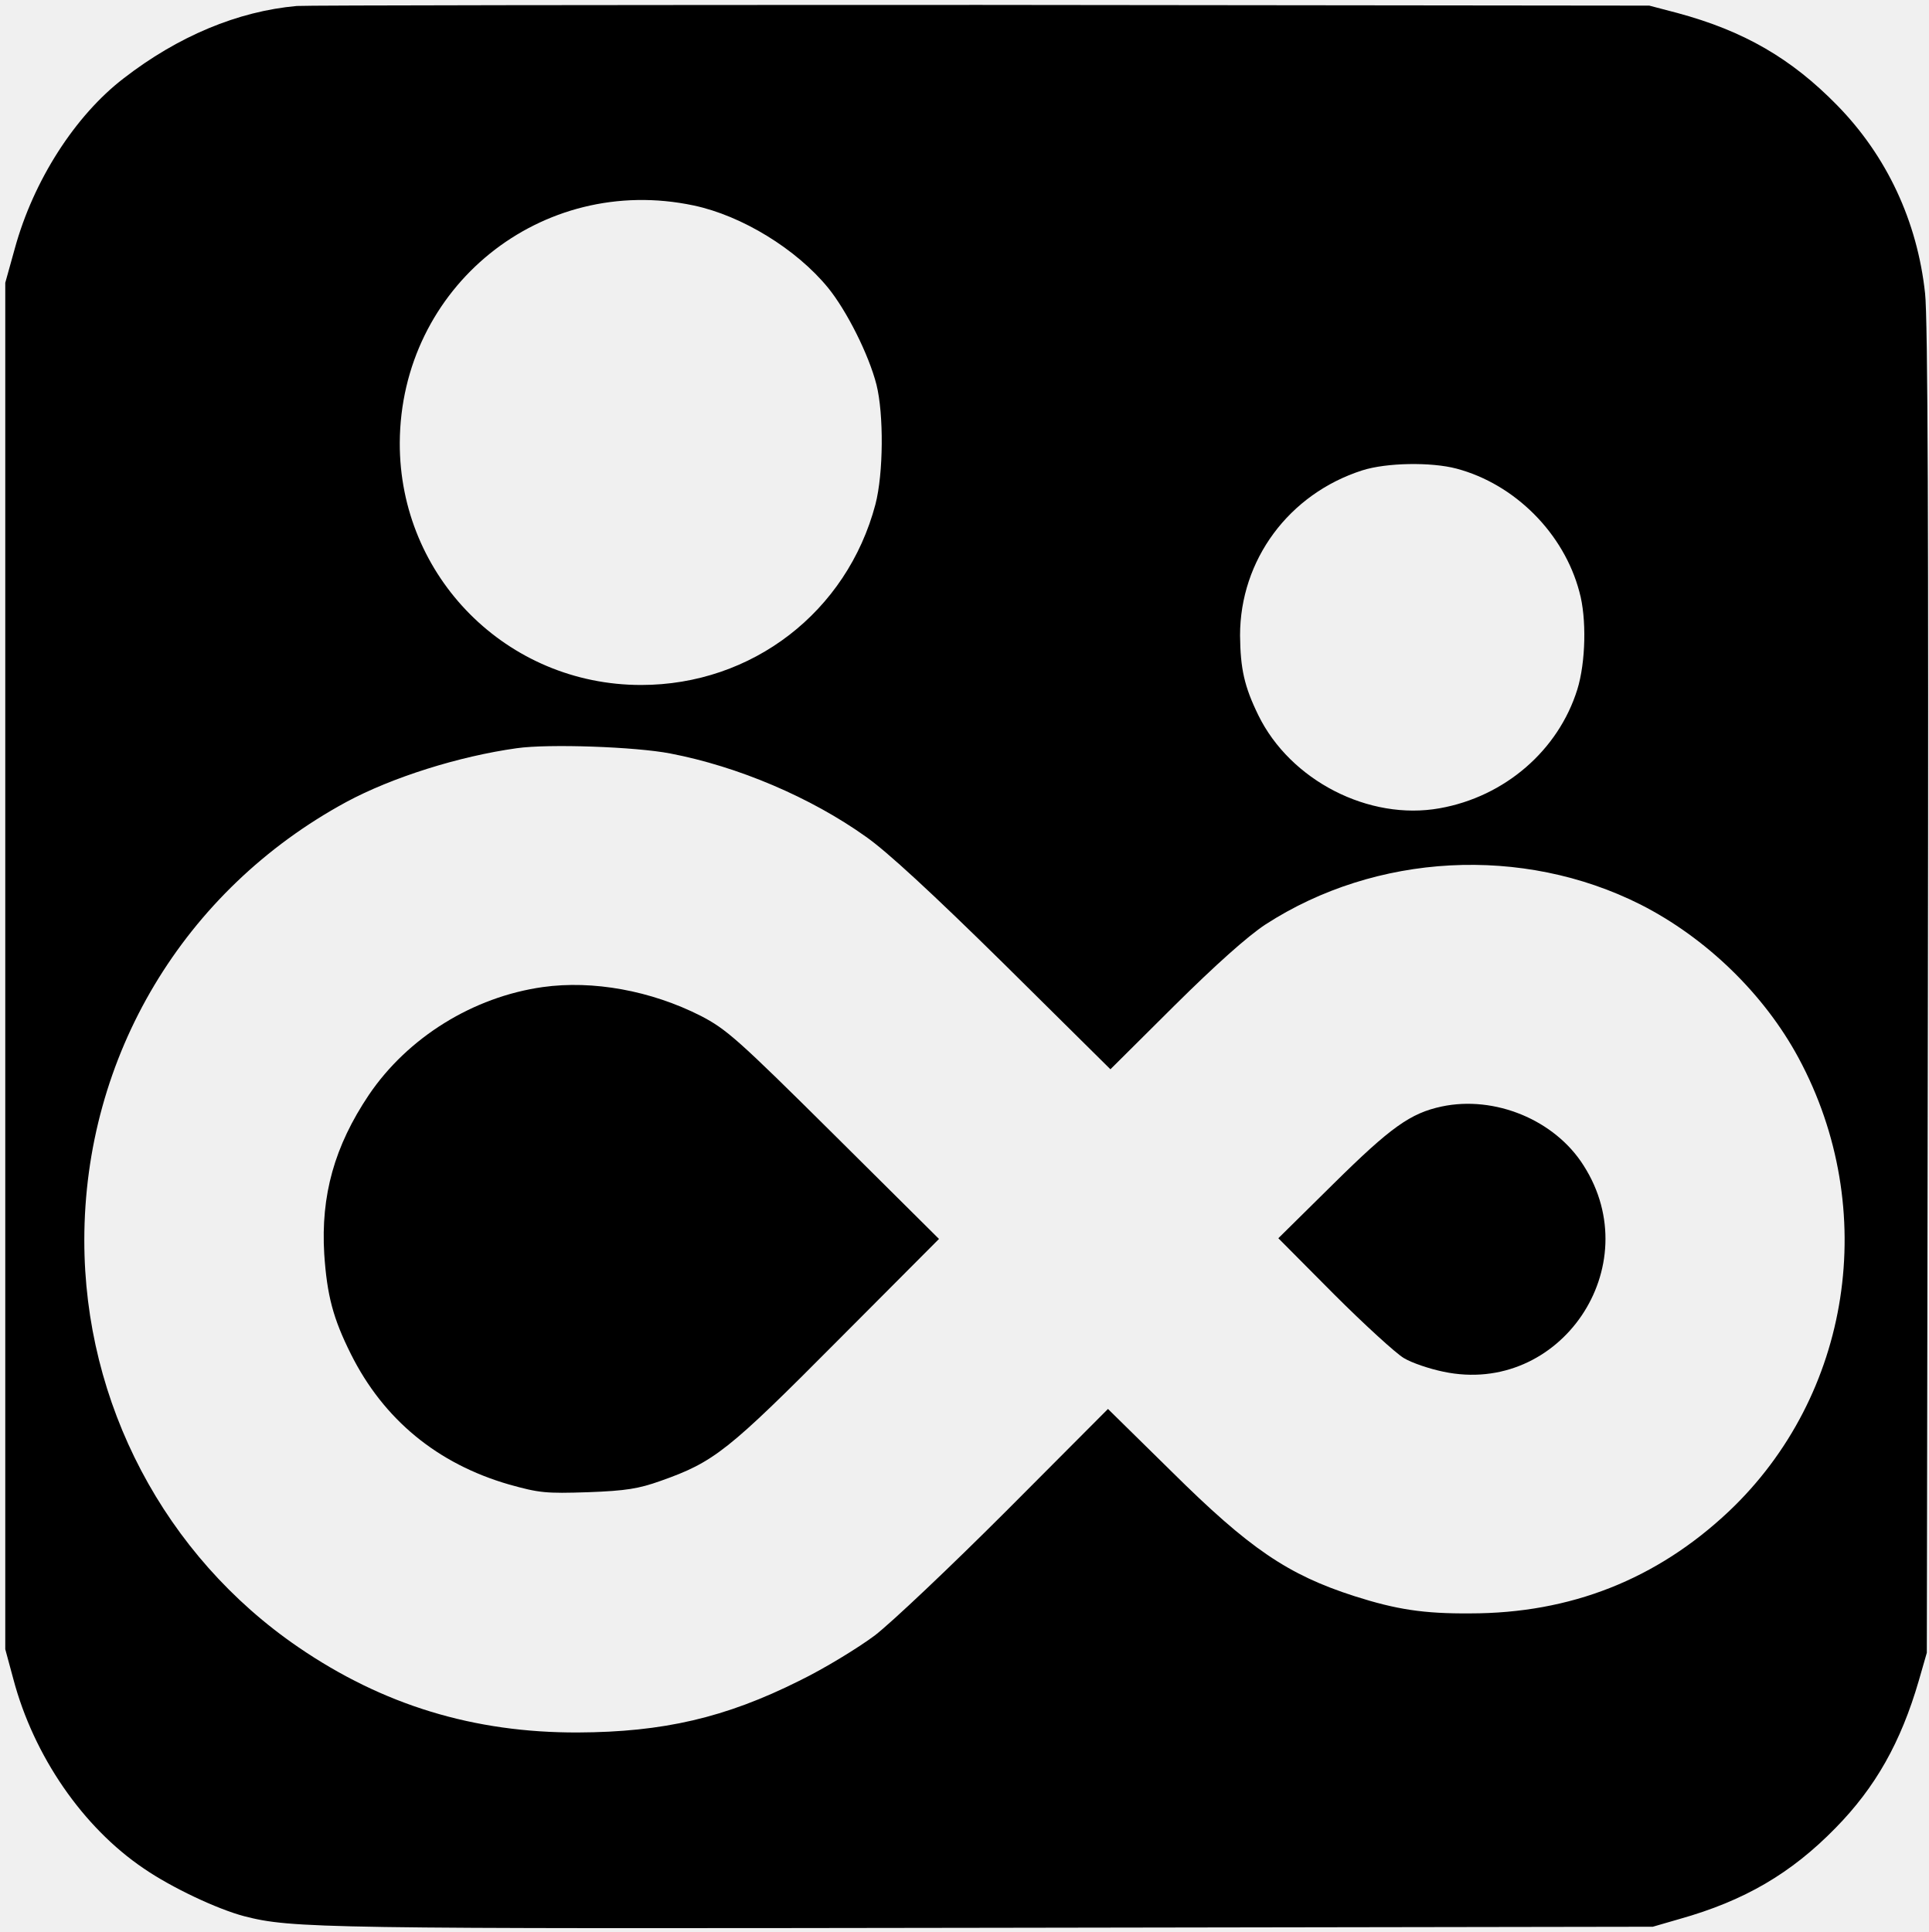
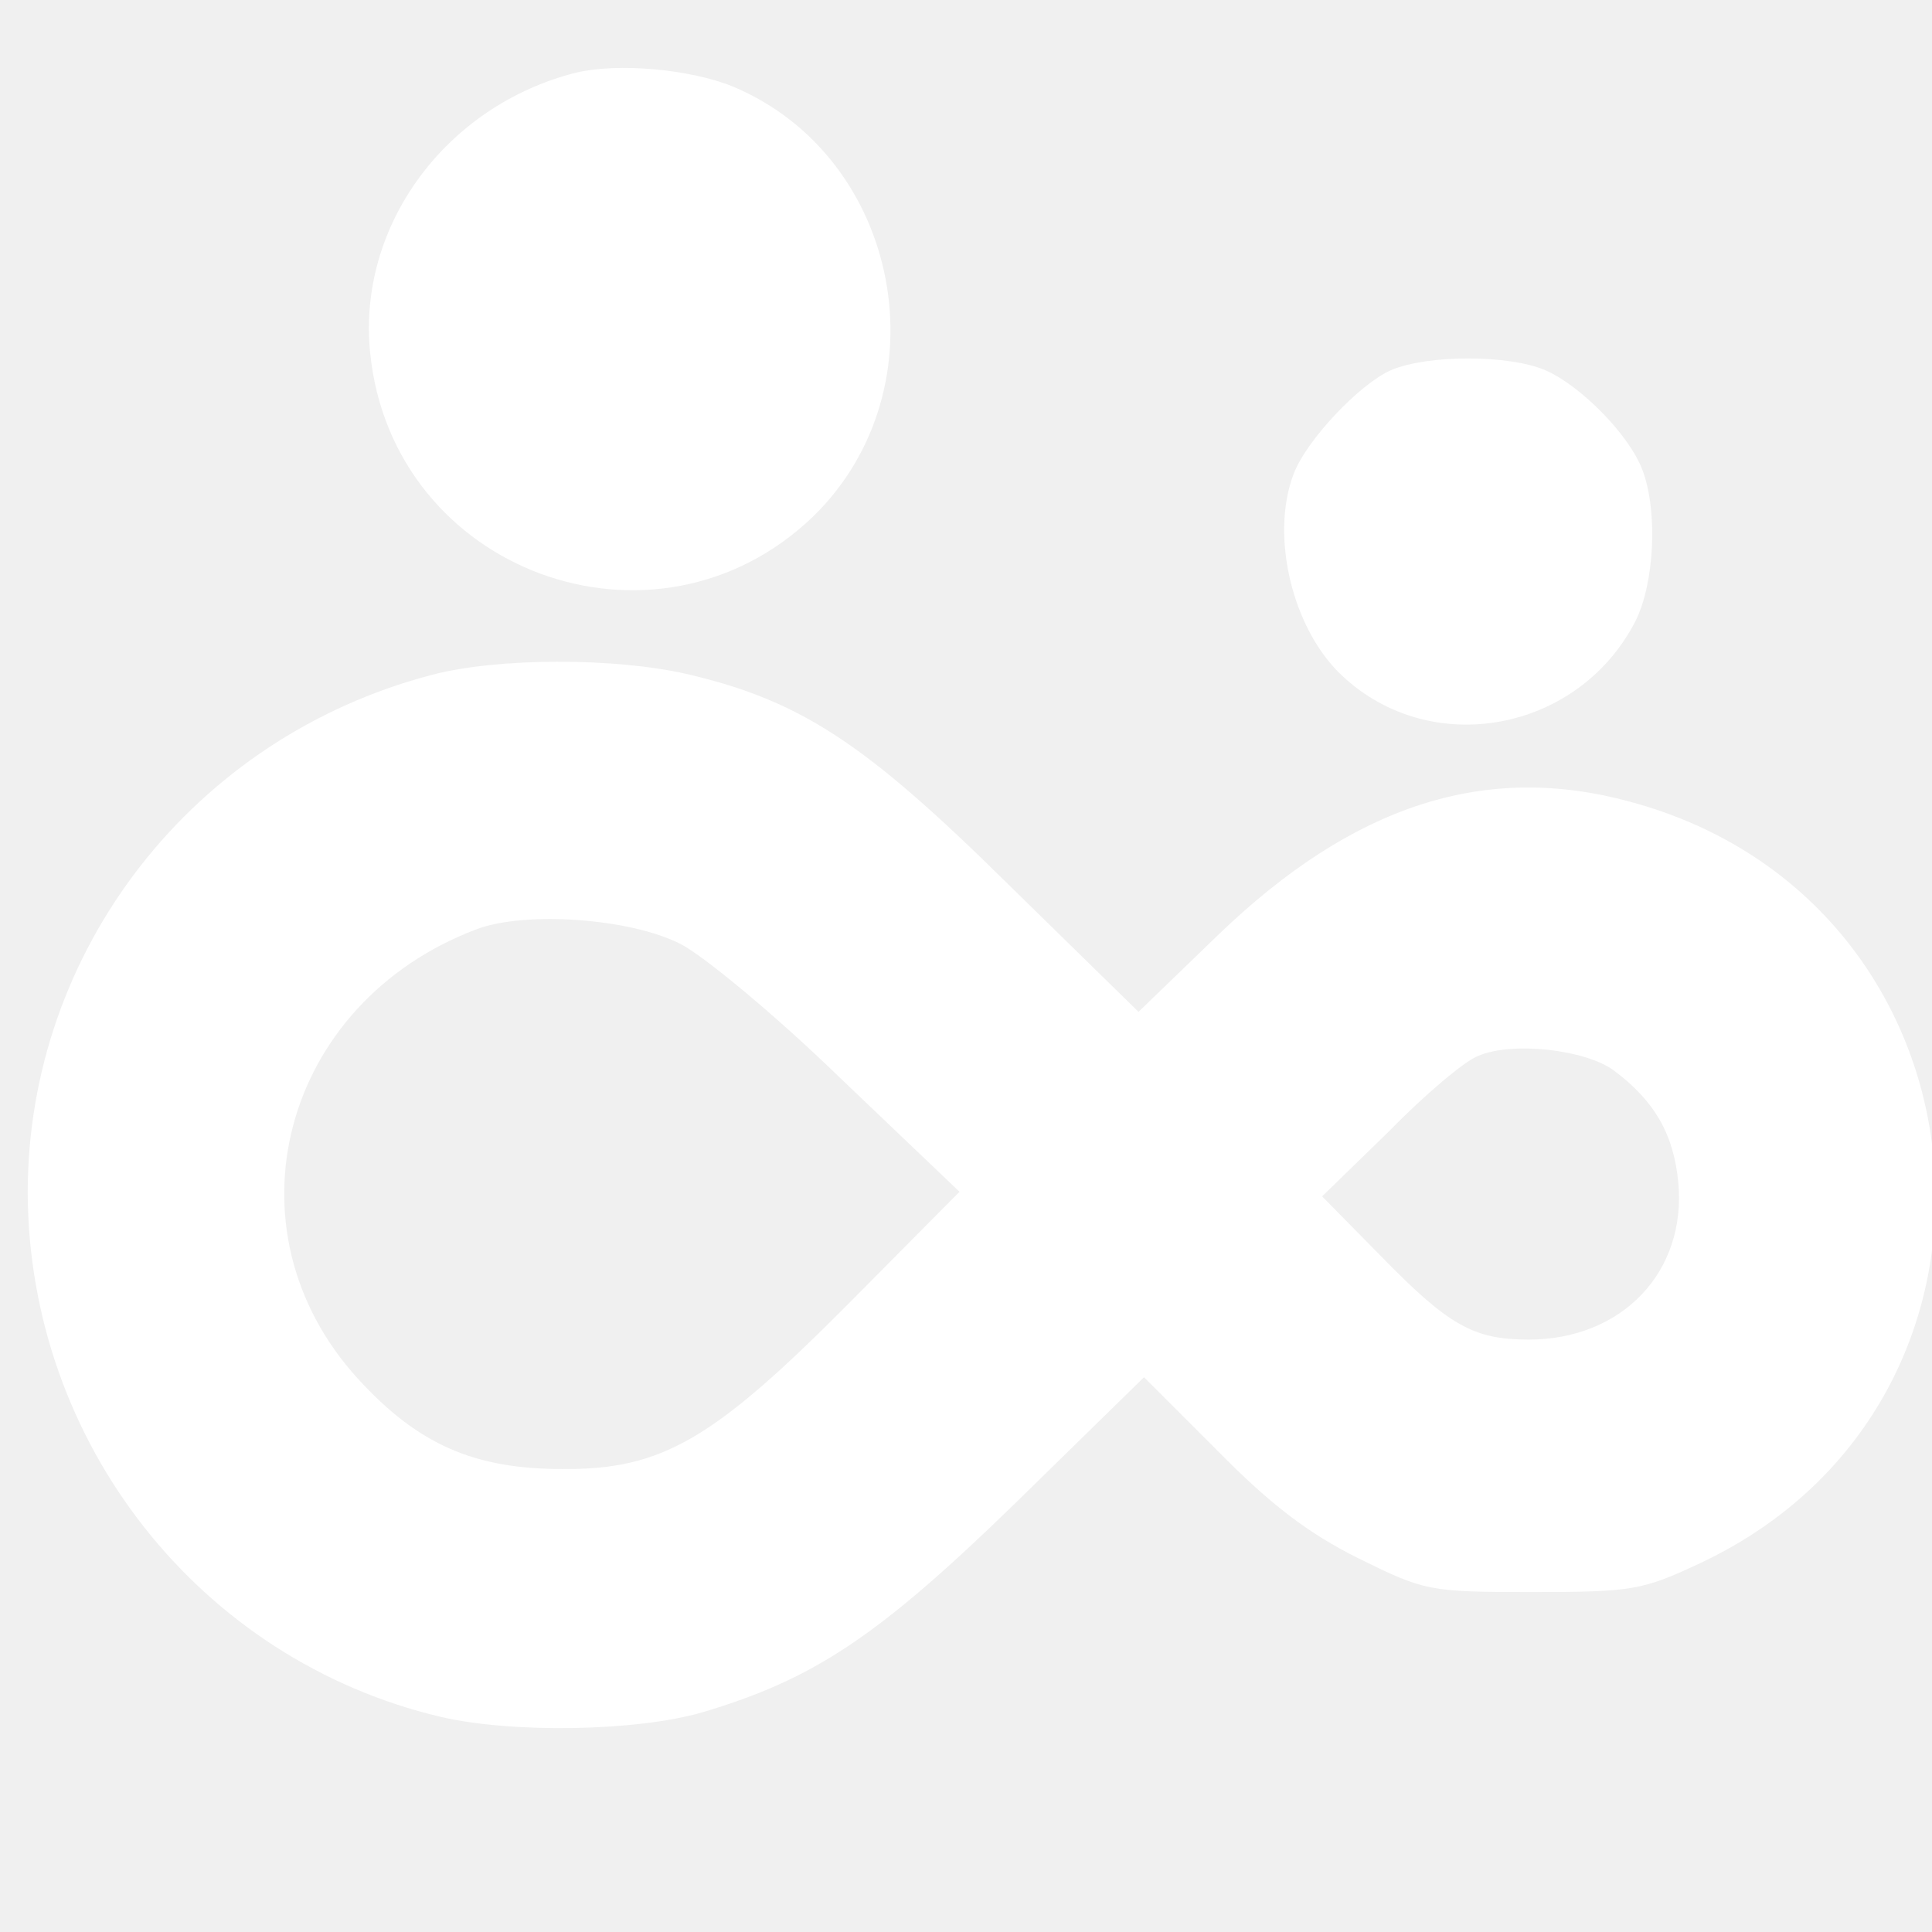
- <svg xmlns="http://www.w3.org/2000/svg" version="1.0" width="549pt" height="550pt" viewBox="0 0 549 550" preserveAspectRatio="xMidYMid meet">
-   <g transform="translate(0,550) scale(0.1,-0.1)" fill="#000000" stroke="none">
-     <path d="M845 5483 c-168 -15 -338 -86 -493 -206 -138 -106 -257 -291 -310 -485 l-27 -97 0 -1945 0 -1945 23 -85 c58 -219 198 -422 371 -539 80 -55 210 -116 286 -136 136 -35 220 -36 2125 -33 l1885 3 76 22 c185 52 318 130 444 259 114 116 186 244 237 419 l23 80 3 1885 c2 1285 0 1917 -8 1985 -22 205 -109 391 -250 535 -131 134 -266 212 -455 263 l-80 21 -1905 2 c-1048 0 -1923 -1 -1945 -3z m1130 -568 c137 -29 292 -124 382 -234 53 -65 116 -190 138 -276 21 -84 20 -253 -3 -341 -81 -306 -351 -514 -667 -514 -382 0 -688 308 -687 689 2 444 403 768 837 676z m2171 -749 c166 -44 306 -184 350 -351 21 -75 18 -201 -6 -278 -54 -173 -206 -305 -392 -338 -201 -36 -425 79 -516 265 -40 82 -51 132 -52 227 0 215 139 403 348 470 69 22 196 24 268 5z m-2238 -811 c193 -37 400 -125 557 -237 60 -42 189 -161 393 -362 l303 -300 182 181 c119 118 209 198 259 231 315 204 732 226 1068 57 187 -95 352 -255 450 -437 232 -431 150 -961 -199 -1291 -205 -193 -450 -290 -736 -290 -132 -1 -210 11 -329 49 -190 61 -299 135 -521 355 l-181 178 -289 -290 c-160 -160 -328 -319 -375 -355 -47 -35 -143 -94 -215 -129 -210 -105 -387 -146 -630 -147 -296 -1 -555 78 -796 243 -380 260 -609 694 -609 1158 0 524 283 997 746 1248 130 70 320 130 485 153 91 13 339 4 437 -15z" />
-     <path d="M1545 2690 c-198 -28 -384 -143 -495 -307 -98 -146 -137 -286 -127 -453 8 -118 25 -183 76 -285 93 -186 246 -312 450 -371 86 -24 104 -26 225 -22 108 4 144 10 206 32 153 54 192 85 504 399 l289 290 -299 297 c-274 272 -306 300 -379 338 -142 72 -307 102 -450 82z" />
-     <path d="M4104 2350 c-89 -19 -145 -59 -307 -219 l-158 -156 158 -159 c87 -87 177 -169 199 -182 23 -14 74 -31 113 -39 332 -70 583 299 399 587 -82 130 -253 200 -404 168z" />
+ <svg xmlns="http://www.w3.org/2000/svg" version="1.0" width="30pt" height="30pt" viewBox="0 0 30 30" preserveAspectRatio="xMidYMid" id="svg10">
+   <defs id="defs14" />
+   <g transform="matrix(0.01425486,0,0,-0.01425486,-6.126855,35.34084)" fill="#ffffff" stroke="none" id="g8">
+     <path d="m 1057,2400 c -142,-36 -238,-167 -224,-305 24,-239 311,-344 483,-178 143,140 96,391 -88,468 -47,19 -125,26 -171,15 z" id="path2" />
+     <path d="m 1945,2076 c -34,-15 -92,-76 -106,-113 -26,-68 -1,-170 53,-220 97,-91 257,-61 319,59 21,41 25,120 8,165 -14,38 -67,92 -106,109 -40,17 -128,17 -168,0 z" id="path4" />
+     <path d="M 900,1744 C 640,1676 460,1444 460,1180 461,908 647,671 910,609 c 77,-18 213,-16 285,5 121,36 191,82 341,228 l 140,137 80,-80 c 58,-59 99,-90 153,-117 73,-36 77,-37 190,-37 110,0 120,2 184,32 376,178 325,721 -78,829 -158,43 -301,-4 -447,-144 l -88,-85 -143,140 c -155,153 -225,199 -349,228 -79,18 -206,18 -278,-1 z m 271,-293 c 24,-12 103,-77 174,-146 l 130,-124 -120,-121 C 1207,911 1151,878 1042,879 c -96,0 -157,27 -222,98 -149,163 -83,410 129,490 53,20 167,12 222,-16 z m 1017,-138 c 44,-33 65,-69 70,-122 9,-97 -61,-171 -163,-171 -60,0 -87,15 -162,92 l -63,64 73,71 c 39,40 83,77 97,82 37,16 117,7 148,-16 z" id="path6" />
  </g>
</svg>
